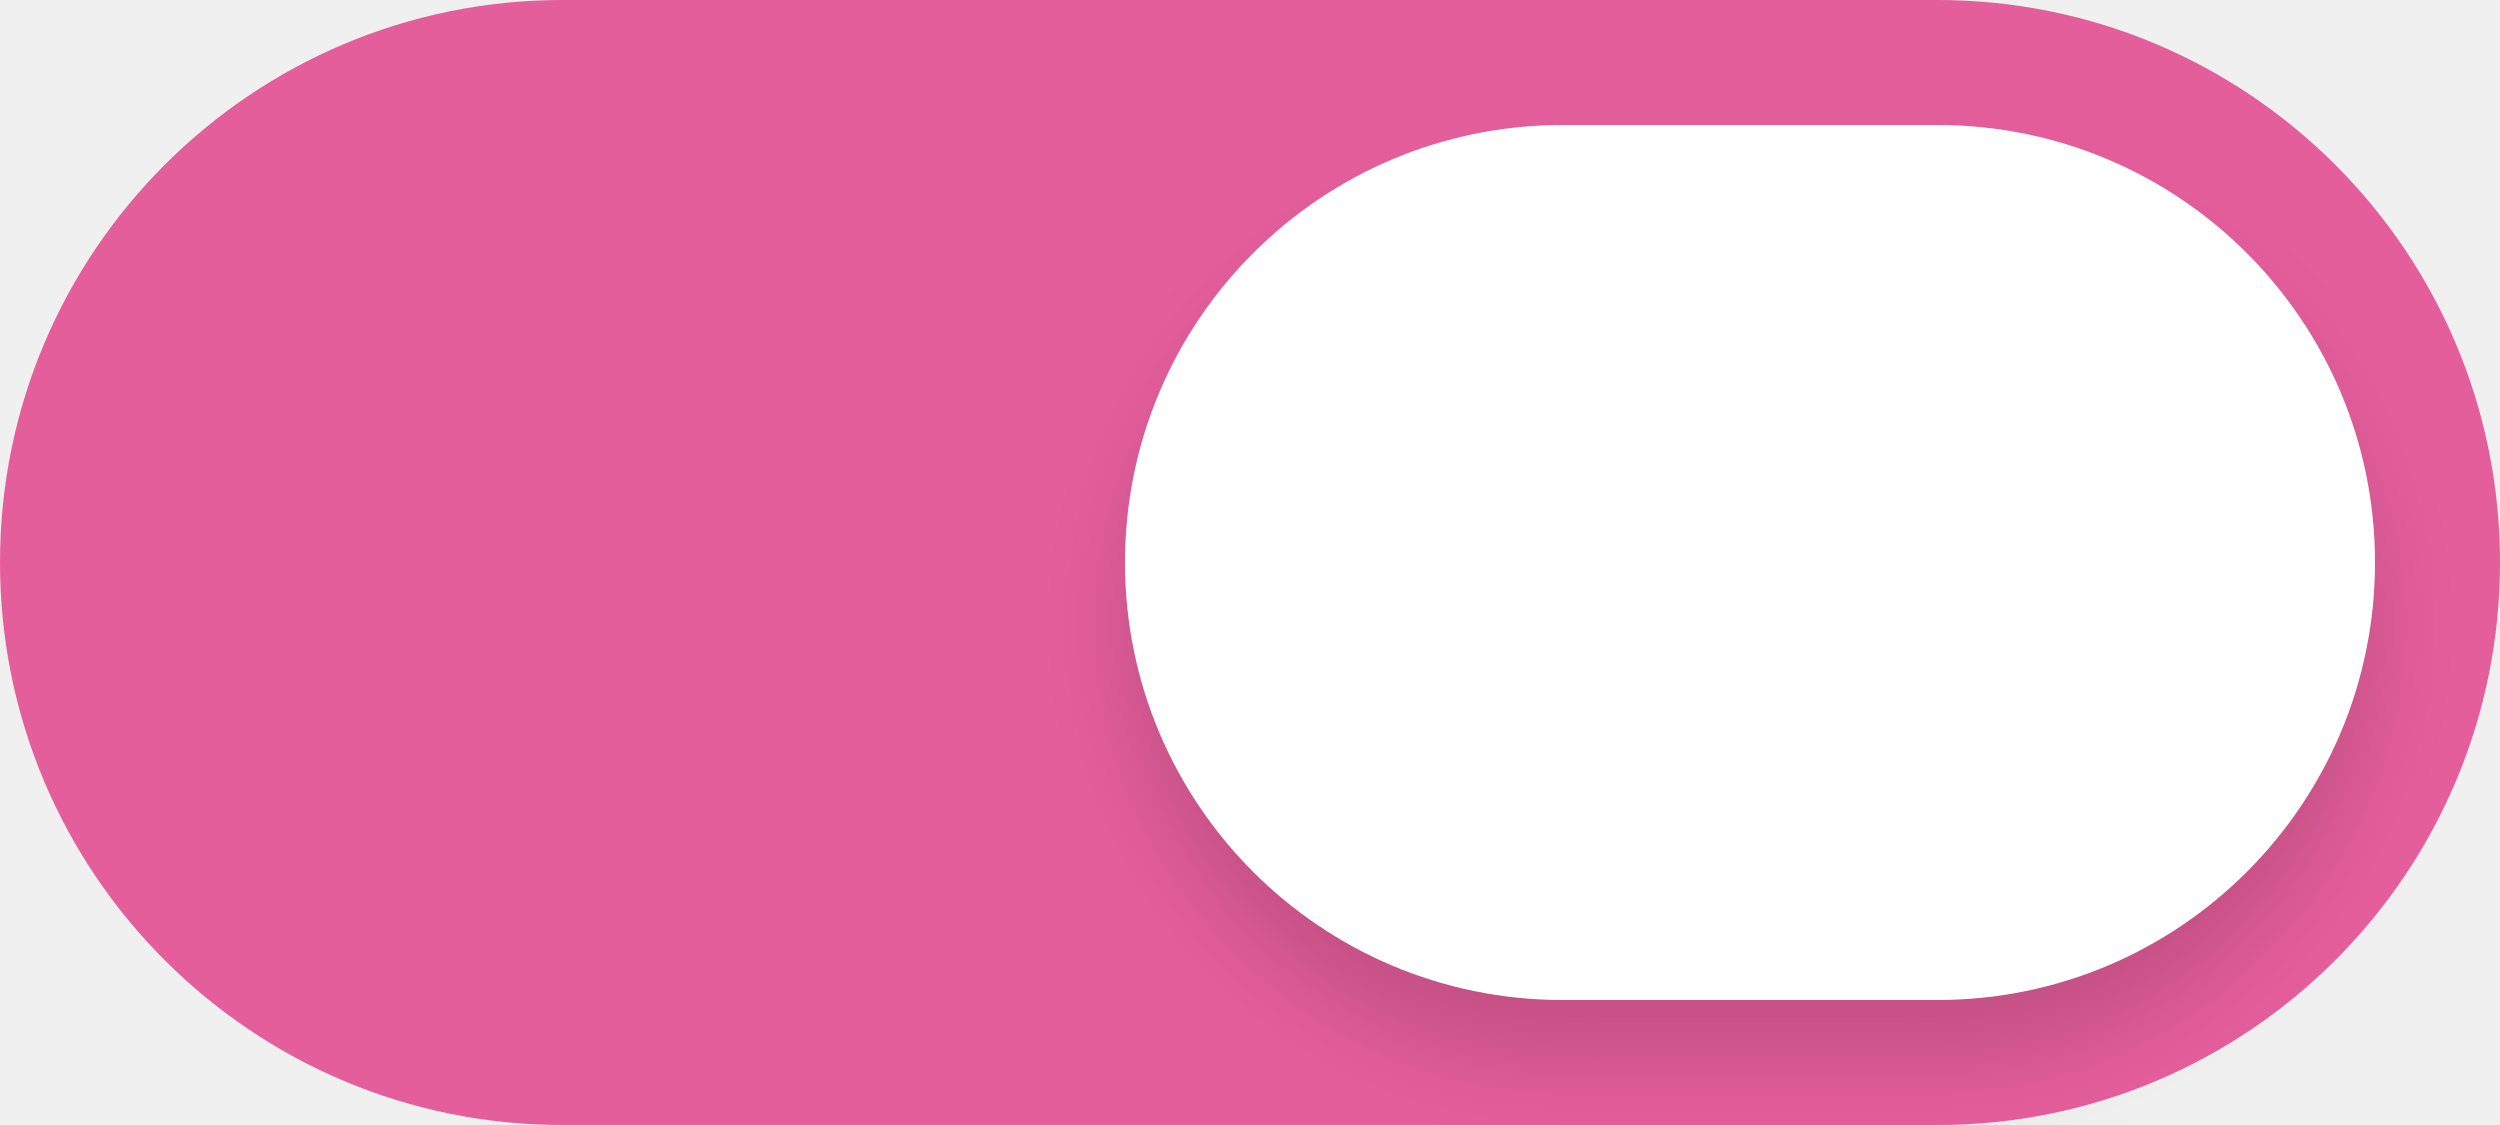
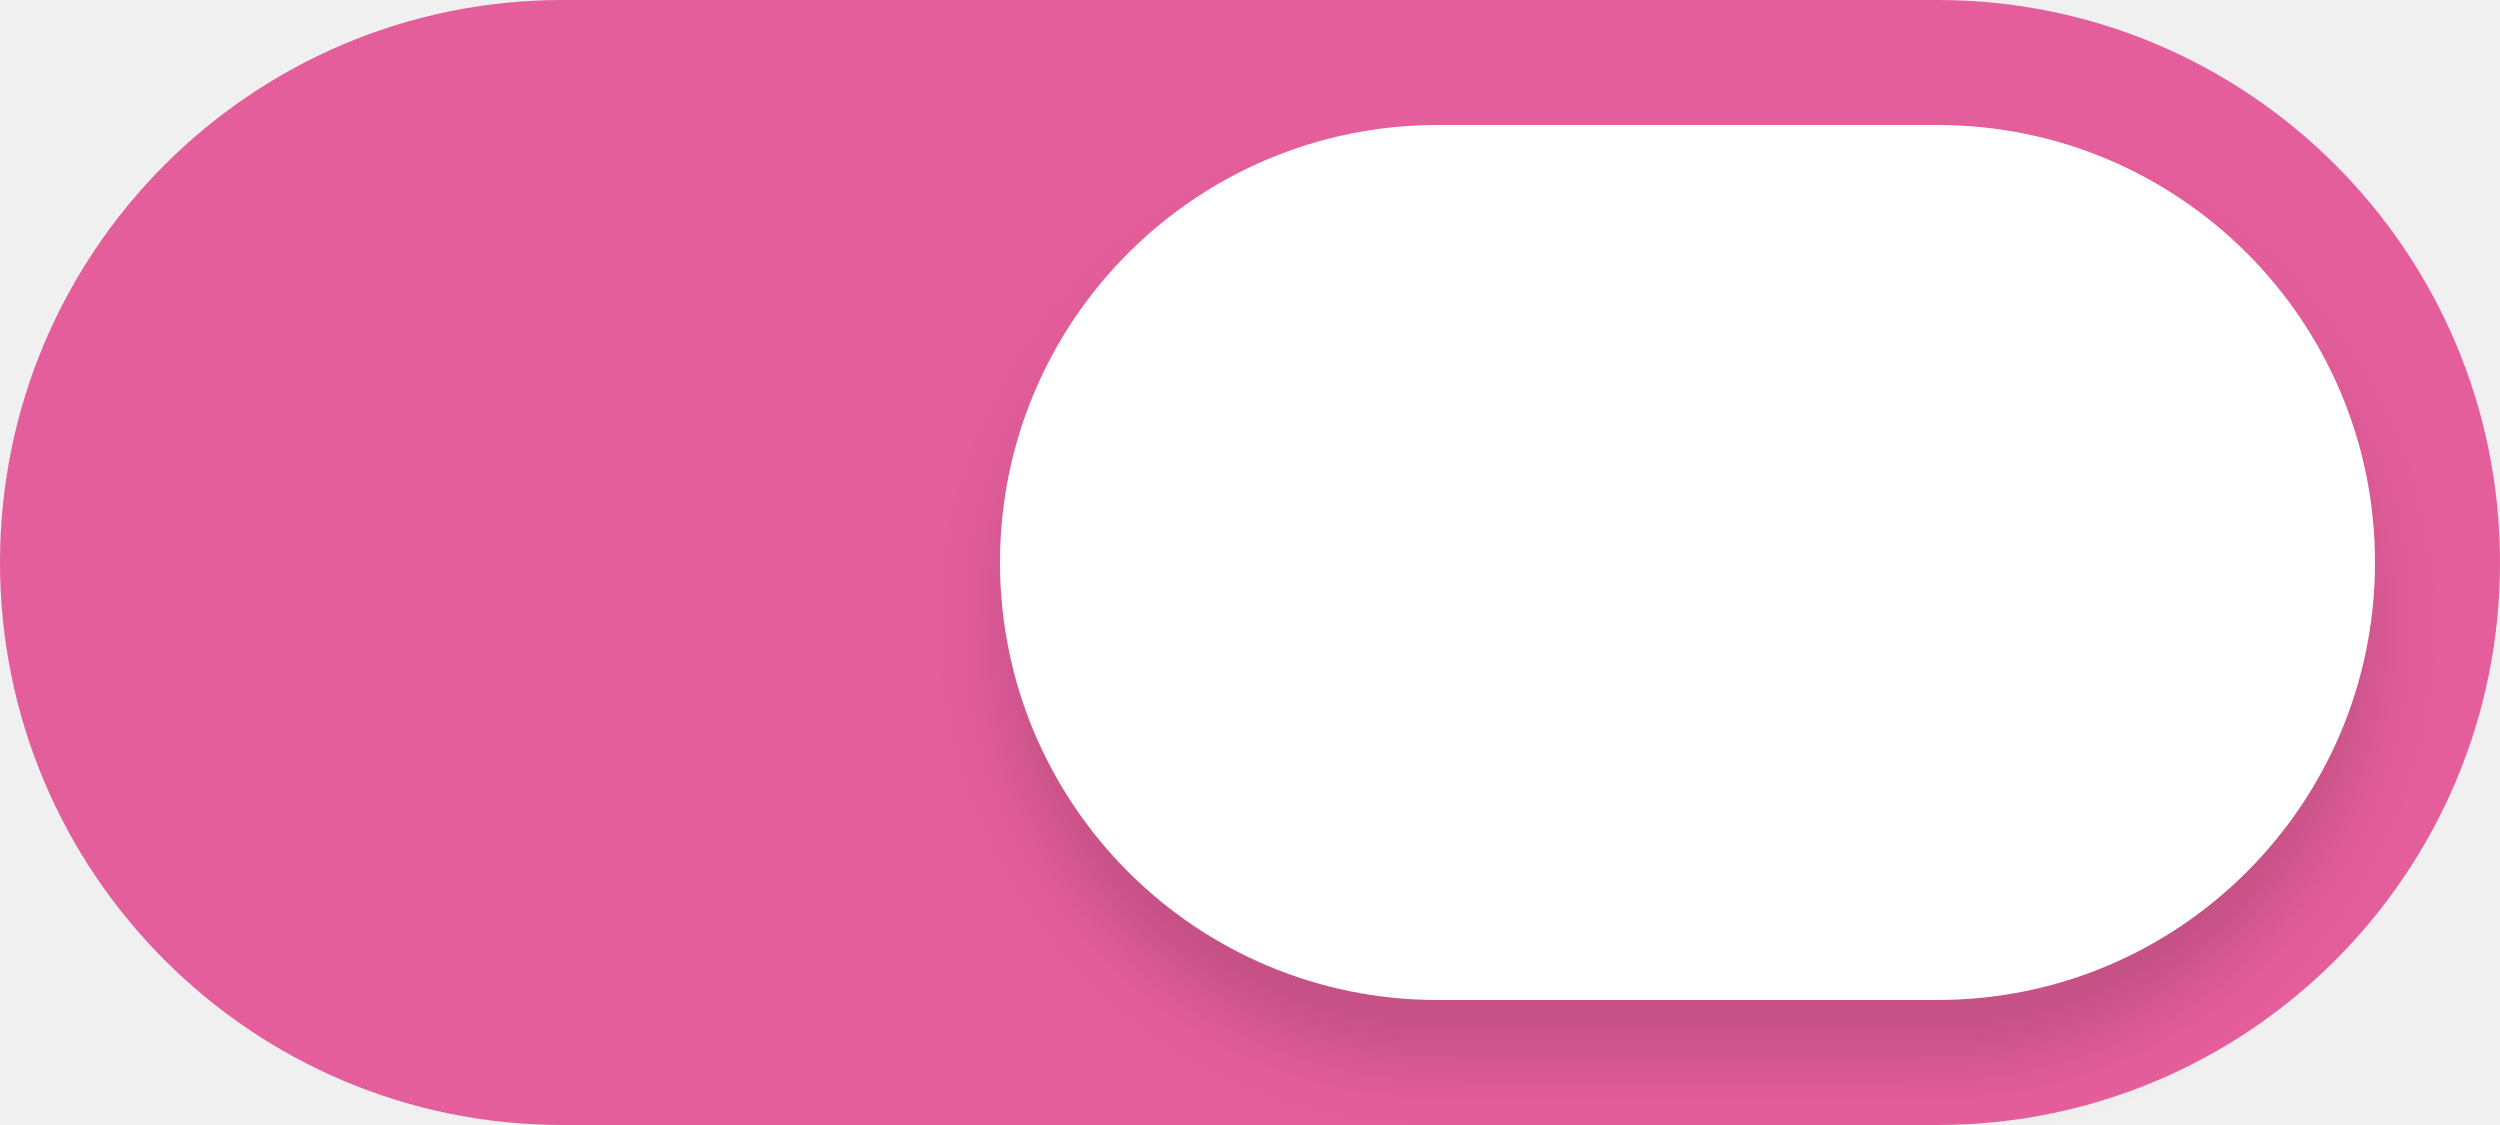
<svg xmlns="http://www.w3.org/2000/svg" width="40" height="18" version="1.1" viewBox="0 0 40 18">
  <defs>
-     <filter id="filter6" x="-.092" y="-.131" width="1.184" height="1.262" color-interpolation-filters="sRGB">
-       <feGaussianBlur stdDeviation="0.765" />
+     <filter id="filter4" x="-.066" y="-.104" width="1.133" height="1.209" color-interpolation-filters="sRGB">
+       <feGaussianBlur stdDeviation="0.608" />
    </filter>
  </defs>
  <rect width="40" height="18" rx="9" ry="9" fill="#E55E9C" />
  <rect y="-.038" width="40" height="24" opacity="0" stroke-width=".877" />
-   <rect x="18" y="3" width="20" height="14" rx="7" ry="7" fill="#000000" filter="url(#filter6)" opacity=".15" />
-   <rect x="18" y="2" width="20" height="14" rx="7" ry="7" fill="#ffffff" />
+   <rect x="16" y="3" width="22" height="14" rx="7" ry="7" fill="#000000" filter="url(#filter4)" opacity=".15" />
+   <rect x="16" y="2" width="22" height="14" rx="7" ry="7" fill="#ffffff" />
</svg>
